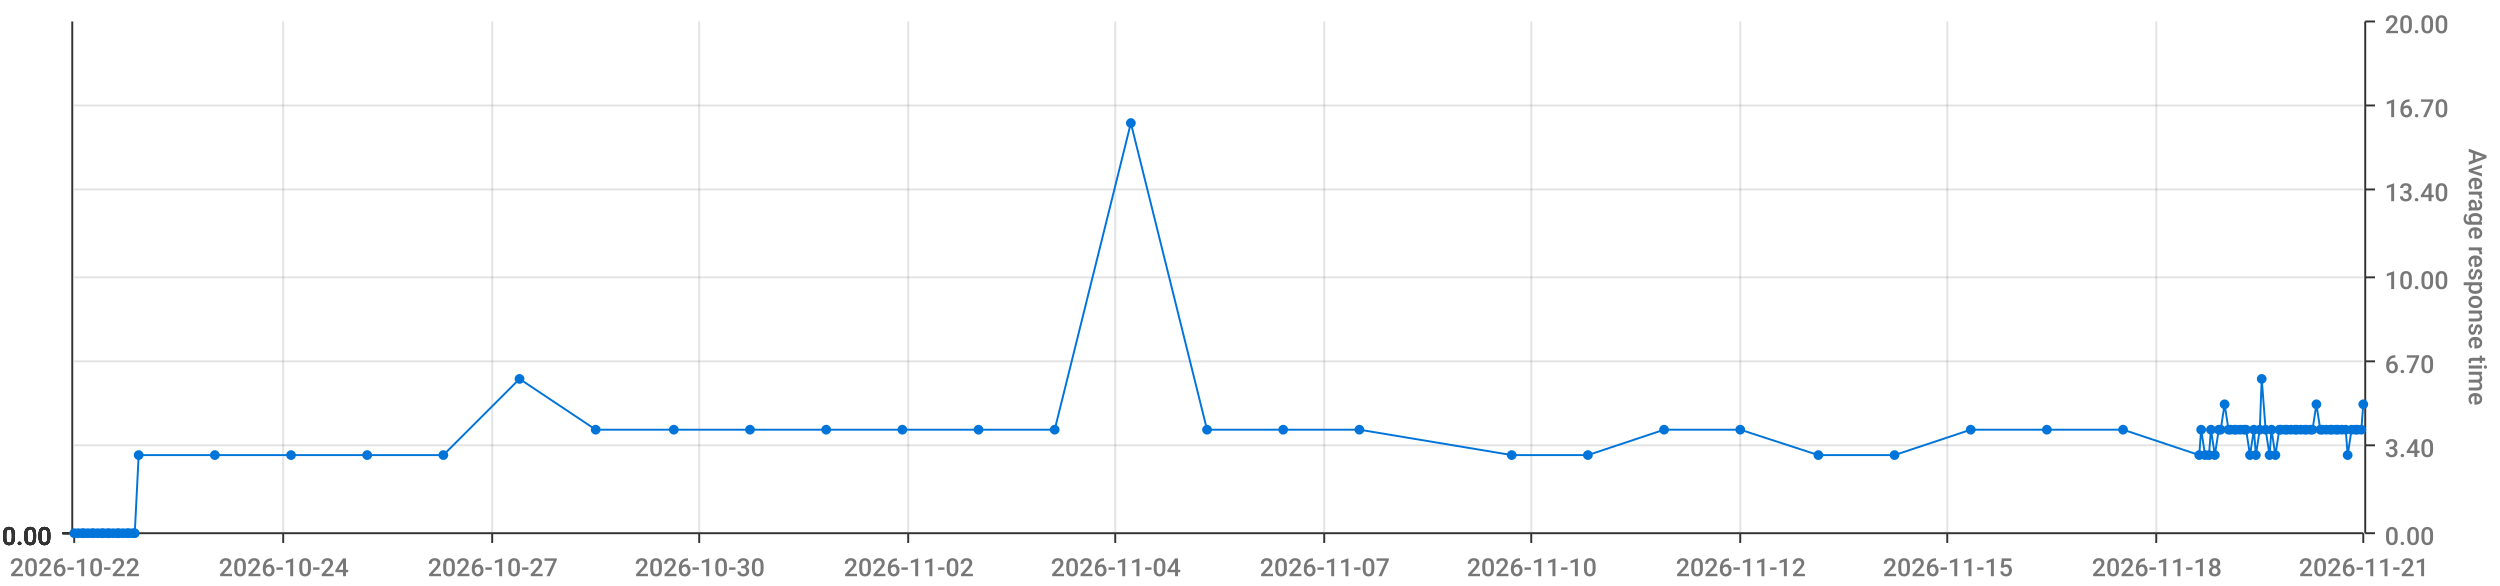
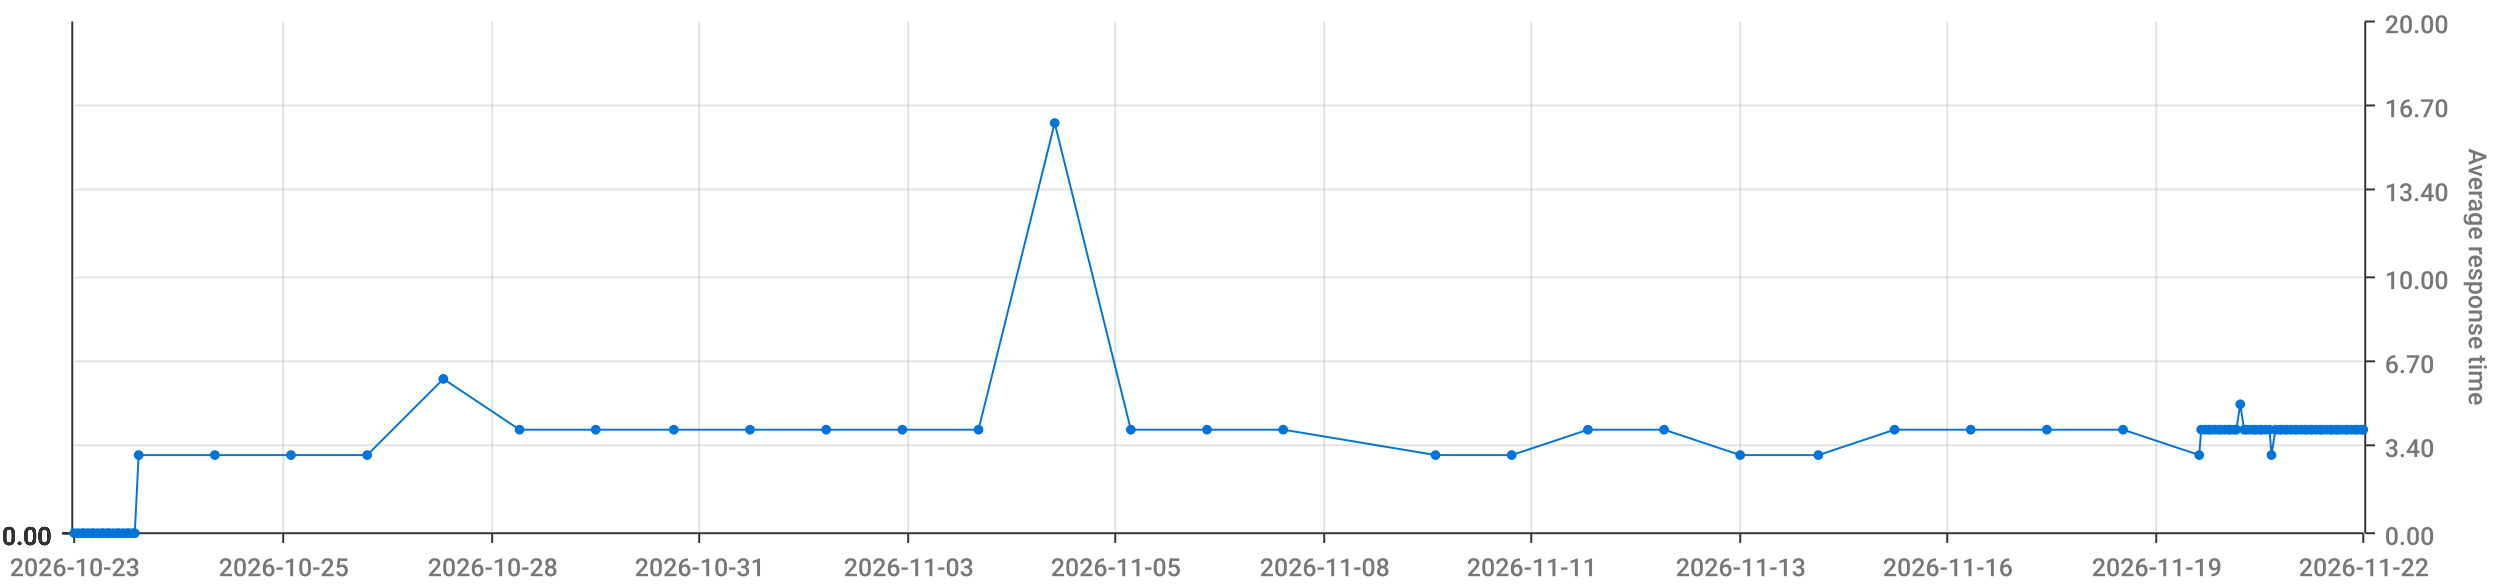
<svg xmlns="http://www.w3.org/2000/svg" viewBox="0 0 1280 300">
  <path d="M 0 0 L 1280 0 L 1280 300 L 0 300 L 0 0" style="stroke-width:0;stroke:rgba(255,255,255,1.0);fill:rgba(255,255,255,0.0)" />
  <path d="M 38 11 L 1210 11 L 1210 273 L 38 273 L 38 11" style="stroke-width:0;stroke:rgba(255,255,255,1.0);fill:rgba(255,255,255,0.0)" />
  <path d="M 38 273 L 1210 273" style="stroke-width:1;stroke:rgba(51,51,51,1.0);fill:rgba(255,255,255,0.0)" />
  <path d="M 38 273 L 38 278" style="stroke-width:1;stroke:rgba(51,51,51,1.0);fill:rgba(255,255,255,0.0)" />
-   <text x="5" y="295" style="stroke-width:0;stroke:none;fill:rgba(119,119,119,1.0);font-size:12.8px;font-family:'Roboto Medium',sans-serif">2026-10-22</text>
+   <text x="5" y="295" style="stroke-width:0;stroke:none;fill:rgba(119,119,119,1.0);font-size:12.8px;font-family:'Roboto Medium',sans-serif">2026-10-23</text>
  <path d="M 145 273 L 145 278" style="stroke-width:1;stroke:rgba(51,51,51,1.0);fill:rgba(255,255,255,0.0)" />
-   <text x="112" y="295" style="stroke-width:0;stroke:none;fill:rgba(119,119,119,1.0);font-size:12.8px;font-family:'Roboto Medium',sans-serif">2026-10-24</text>
+   <text x="112" y="295" style="stroke-width:0;stroke:none;fill:rgba(119,119,119,1.0);font-size:12.8px;font-family:'Roboto Medium',sans-serif">2026-10-25</text>
  <path d="M 252 273 L 252 278" style="stroke-width:1;stroke:rgba(51,51,51,1.0);fill:rgba(255,255,255,0.0)" />
-   <text x="219" y="295" style="stroke-width:0;stroke:none;fill:rgba(119,119,119,1.0);font-size:12.8px;font-family:'Roboto Medium',sans-serif">2026-10-27</text>
+   <text x="219" y="295" style="stroke-width:0;stroke:none;fill:rgba(119,119,119,1.0);font-size:12.8px;font-family:'Roboto Medium',sans-serif">2026-10-28</text>
  <path d="M 358 273 L 358 278" style="stroke-width:1;stroke:rgba(51,51,51,1.0);fill:rgba(255,255,255,0.0)" />
-   <text x="325" y="295" style="stroke-width:0;stroke:none;fill:rgba(119,119,119,1.0);font-size:12.8px;font-family:'Roboto Medium',sans-serif">2026-10-30</text>
+   <text x="325" y="295" style="stroke-width:0;stroke:none;fill:rgba(119,119,119,1.0);font-size:12.8px;font-family:'Roboto Medium',sans-serif">2026-10-31</text>
  <path d="M 465 273 L 465 278" style="stroke-width:1;stroke:rgba(51,51,51,1.0);fill:rgba(255,255,255,0.0)" />
-   <text x="432" y="295" style="stroke-width:0;stroke:none;fill:rgba(119,119,119,1.0);font-size:12.8px;font-family:'Roboto Medium',sans-serif">2026-11-02</text>
+   <text x="432" y="295" style="stroke-width:0;stroke:none;fill:rgba(119,119,119,1.0);font-size:12.8px;font-family:'Roboto Medium',sans-serif">2026-11-03</text>
  <path d="M 571 273 L 571 278" style="stroke-width:1;stroke:rgba(51,51,51,1.0);fill:rgba(255,255,255,0.0)" />
-   <text x="538" y="295" style="stroke-width:0;stroke:none;fill:rgba(119,119,119,1.0);font-size:12.8px;font-family:'Roboto Medium',sans-serif">2026-11-04</text>
+   <text x="538" y="295" style="stroke-width:0;stroke:none;fill:rgba(119,119,119,1.0);font-size:12.8px;font-family:'Roboto Medium',sans-serif">2026-11-05</text>
  <path d="M 678 273 L 678 278" style="stroke-width:1;stroke:rgba(51,51,51,1.0);fill:rgba(255,255,255,0.0)" />
-   <text x="645" y="295" style="stroke-width:0;stroke:none;fill:rgba(119,119,119,1.0);font-size:12.8px;font-family:'Roboto Medium',sans-serif">2026-11-07</text>
+   <text x="645" y="295" style="stroke-width:0;stroke:none;fill:rgba(119,119,119,1.0);font-size:12.8px;font-family:'Roboto Medium',sans-serif">2026-11-08</text>
  <path d="M 784 273 L 784 278" style="stroke-width:1;stroke:rgba(51,51,51,1.0);fill:rgba(255,255,255,0.0)" />
-   <text x="751" y="295" style="stroke-width:0;stroke:none;fill:rgba(119,119,119,1.0);font-size:12.8px;font-family:'Roboto Medium',sans-serif">2026-11-10</text>
+   <text x="751" y="295" style="stroke-width:0;stroke:none;fill:rgba(119,119,119,1.0);font-size:12.8px;font-family:'Roboto Medium',sans-serif">2026-11-11</text>
  <path d="M 891 273 L 891 278" style="stroke-width:1;stroke:rgba(51,51,51,1.0);fill:rgba(255,255,255,0.0)" />
-   <text x="858" y="295" style="stroke-width:0;stroke:none;fill:rgba(119,119,119,1.0);font-size:12.8px;font-family:'Roboto Medium',sans-serif">2026-11-12</text>
+   <text x="858" y="295" style="stroke-width:0;stroke:none;fill:rgba(119,119,119,1.0);font-size:12.8px;font-family:'Roboto Medium',sans-serif">2026-11-13</text>
  <path d="M 997 273 L 997 278" style="stroke-width:1;stroke:rgba(51,51,51,1.0);fill:rgba(255,255,255,0.0)" />
-   <text x="964" y="295" style="stroke-width:0;stroke:none;fill:rgba(119,119,119,1.0);font-size:12.8px;font-family:'Roboto Medium',sans-serif">2026-11-15</text>
+   <text x="964" y="295" style="stroke-width:0;stroke:none;fill:rgba(119,119,119,1.0);font-size:12.8px;font-family:'Roboto Medium',sans-serif">2026-11-16</text>
  <path d="M 1104 273 L 1104 278" style="stroke-width:1;stroke:rgba(51,51,51,1.0);fill:rgba(255,255,255,0.0)" />
-   <text x="1071" y="295" style="stroke-width:0;stroke:none;fill:rgba(119,119,119,1.0);font-size:12.8px;font-family:'Roboto Medium',sans-serif">2026-11-18</text>
+   <text x="1071" y="295" style="stroke-width:0;stroke:none;fill:rgba(119,119,119,1.0);font-size:12.8px;font-family:'Roboto Medium',sans-serif">2026-11-19</text>
  <path d="M 1210 273 L 1210 278" style="stroke-width:1;stroke:rgba(51,51,51,1.0);fill:rgba(255,255,255,0.0)" />
-   <text x="1177" y="295" style="stroke-width:0;stroke:none;fill:rgba(119,119,119,1.0);font-size:12.8px;font-family:'Roboto Medium',sans-serif">2026-11-21</text>
+   <text x="1177" y="295" style="stroke-width:0;stroke:none;fill:rgba(119,119,119,1.0);font-size:12.8px;font-family:'Roboto Medium',sans-serif">2026-11-22</text>
  <path d="M 145 273 L 145 11" style="stroke-width:1;stroke:rgba(119,119,119,0.2);fill:none" />
  <path d="M 252 273 L 252 11" style="stroke-width:1;stroke:rgba(119,119,119,0.2);fill:none" />
  <path d="M 358 273 L 358 11" style="stroke-width:1;stroke:rgba(119,119,119,0.2);fill:none" />
  <path d="M 465 273 L 465 11" style="stroke-width:1;stroke:rgba(119,119,119,0.2);fill:none" />
  <path d="M 571 273 L 571 11" style="stroke-width:1;stroke:rgba(119,119,119,0.2);fill:none" />
  <path d="M 678 273 L 678 11" style="stroke-width:1;stroke:rgba(119,119,119,0.2);fill:none" />
  <path d="M 784 273 L 784 11" style="stroke-width:1;stroke:rgba(119,119,119,0.2);fill:none" />
  <path d="M 891 273 L 891 11" style="stroke-width:1;stroke:rgba(119,119,119,0.2);fill:none" />
  <path d="M 997 273 L 997 11" style="stroke-width:1;stroke:rgba(119,119,119,0.2);fill:none" />
  <path d="M 1104 273 L 1104 11" style="stroke-width:1;stroke:rgba(119,119,119,0.2);fill:none" />
  <path d="M 1211 273 L 1211 11" style="stroke-width:1;stroke:rgba(51,51,51,1.0);fill:rgba(255,255,255,0.0)" />
  <path d="M 1211 273 L 1216 273" style="stroke-width:1;stroke:rgba(51,51,51,1.0);fill:rgba(255,255,255,0.0)" />
  <text x="1221" y="279" style="stroke-width:0;stroke:none;fill:rgba(119,119,119,1.0);font-size:12.8px;font-family:'Roboto Medium',sans-serif">0.00</text>
  <path d="M 1211 228 L 1216 228" style="stroke-width:1;stroke:rgba(51,51,51,1.0);fill:rgba(255,255,255,0.0)" />
  <text x="1221" y="234" style="stroke-width:0;stroke:none;fill:rgba(119,119,119,1.0);font-size:12.8px;font-family:'Roboto Medium',sans-serif">3.40</text>
  <path d="M 1211 185 L 1216 185" style="stroke-width:1;stroke:rgba(51,51,51,1.0);fill:rgba(255,255,255,0.0)" />
  <text x="1221" y="191" style="stroke-width:0;stroke:none;fill:rgba(119,119,119,1.0);font-size:12.8px;font-family:'Roboto Medium',sans-serif">6.70</text>
  <path d="M 1211 142 L 1216 142" style="stroke-width:1;stroke:rgba(51,51,51,1.0);fill:rgba(255,255,255,0.0)" />
  <text x="1221" y="148" style="stroke-width:0;stroke:none;fill:rgba(119,119,119,1.0);font-size:12.8px;font-family:'Roboto Medium',sans-serif">10.00</text>
  <path d="M 1211 97 L 1216 97" style="stroke-width:1;stroke:rgba(51,51,51,1.0);fill:rgba(255,255,255,0.0)" />
  <text x="1221" y="103" style="stroke-width:0;stroke:none;fill:rgba(119,119,119,1.0);font-size:12.8px;font-family:'Roboto Medium',sans-serif">13.40</text>
  <path d="M 1211 54 L 1216 54" style="stroke-width:1;stroke:rgba(51,51,51,1.0);fill:rgba(255,255,255,0.0)" />
  <text x="1221" y="60" style="stroke-width:0;stroke:none;fill:rgba(119,119,119,1.0);font-size:12.8px;font-family:'Roboto Medium',sans-serif">16.70</text>
  <path d="M 1211 11 L 1216 11" style="stroke-width:1;stroke:rgba(51,51,51,1.0);fill:rgba(255,255,255,0.0)" />
  <text x="1221" y="17" style="stroke-width:0;stroke:none;fill:rgba(119,119,119,1.0);font-size:12.8px;font-family:'Roboto Medium',sans-serif">20.00</text>
  <text x="1264" y="76" style="stroke-width:0;stroke:none;fill:rgba(119,119,119,1.0);font-size:12.8px;font-family:'Roboto Medium',sans-serif" transform="rotate(90.00,1264,76)">Average response time</text>
  <path d="M 38 273 L 1210 273" style="stroke-width:0;stroke:rgba(255,255,255,0.0);fill:none" />
  <path d="M 38 228 L 1210 228" style="stroke-width:1;stroke:rgba(119,119,119,0.2);fill:none" />
  <path d="M 38 185 L 1210 185" style="stroke-width:1;stroke:rgba(119,119,119,0.2);fill:none" />
  <path d="M 38 142 L 1210 142" style="stroke-width:1;stroke:rgba(119,119,119,0.2);fill:none" />
  <path d="M 38 97 L 1210 97" style="stroke-width:1;stroke:rgba(119,119,119,0.2);fill:none" />
  <path d="M 38 54 L 1210 54" style="stroke-width:1;stroke:rgba(119,119,119,0.2);fill:none" />
  <path d="M 37 273 L 37 11" style="stroke-width:1;stroke:rgba(51,51,51,1.0);fill:rgba(255,255,255,0.0)" />
  <path d="M 37 273 L 32 273" style="stroke-width:1;stroke:rgba(51,51,51,1.0);fill:rgba(255,255,255,0.0)" />
  <text x="1" y="279" style="stroke-width:0;stroke:none;fill:rgba(51,51,51,1.0);font-size:12.8px;font-family:'Roboto Medium',sans-serif">0.00</text>
  <path d="M 37 273 L 32 273" style="stroke-width:1;stroke:rgba(51,51,51,1.0);fill:rgba(255,255,255,0.0)" />
  <text x="1" y="279" style="stroke-width:0;stroke:none;fill:rgba(51,51,51,1.0);font-size:12.8px;font-family:'Roboto Medium',sans-serif">0.00</text>
  <path d="M 37 273 L 32 273" style="stroke-width:1;stroke:rgba(51,51,51,1.0);fill:rgba(255,255,255,0.0)" />
  <text x="1" y="279" style="stroke-width:0;stroke:none;fill:rgba(51,51,51,1.0);font-size:12.8px;font-family:'Roboto Medium',sans-serif">0.00</text>
  <path d="M 37 273 L 32 273" style="stroke-width:1;stroke:rgba(51,51,51,1.0);fill:rgba(255,255,255,0.0)" />
  <text x="1" y="279" style="stroke-width:0;stroke:none;fill:rgba(51,51,51,1.0);font-size:12.8px;font-family:'Roboto Medium',sans-serif">0.00</text>
  <path d="M 37 273 L 32 273" style="stroke-width:1;stroke:rgba(51,51,51,1.0);fill:rgba(255,255,255,0.0)" />
  <text x="1" y="279" style="stroke-width:0;stroke:none;fill:rgba(51,51,51,1.0);font-size:12.8px;font-family:'Roboto Medium',sans-serif">0.00</text>
  <path d="M 37 273 L 32 273" style="stroke-width:1;stroke:rgba(51,51,51,1.0);fill:rgba(255,255,255,0.0)" />
  <text x="1" y="279" style="stroke-width:0;stroke:none;fill:rgba(51,51,51,1.0);font-size:12.8px;font-family:'Roboto Medium',sans-serif">0.00</text>
  <path d="M 37 273 L 32 273" style="stroke-width:1;stroke:rgba(51,51,51,1.0);fill:rgba(255,255,255,0.0)" />
  <text x="1" y="279" style="stroke-width:0;stroke:none;fill:rgba(51,51,51,1.0);font-size:12.8px;font-family:'Roboto Medium',sans-serif">0.00</text>
  <path d="M 38 273 L 1210 273" style="stroke-width:0;stroke:rgba(255,255,255,0.0);fill:none" />
  <path d="M 38 273 L 1210 273" style="stroke-width:0;stroke:rgba(255,255,255,0.0);fill:none" />
  <path d="M 38 273 L 1210 273" style="stroke-width:0;stroke:rgba(255,255,255,0.0);fill:none" />
  <path d="M 38 273 L 1210 273" style="stroke-width:0;stroke:rgba(255,255,255,0.0);fill:none" />
  <path d="M 38 273 L 1210 273" style="stroke-width:0;stroke:rgba(255,255,255,0.0);fill:none" />
  <path d="M 38 273 L 1210 273" style="stroke-width:0;stroke:rgba(255,255,255,0.0);fill:none" />
-   <path d="M 38 273 L 40 273 L 42 273 L 43 273 L 45 273 L 47 273 L 48 273 L 50 273 L 52 273 L 53 273 L 55 273 L 56 273 L 58 273 L 60 273 L 61 273 L 63 273 L 65 273 L 66 273 L 68 273 L 69 273 L 71 233 L 110 233 L 149 233 L 188 233 L 227 233 L 266 194 L 305 220 L 345 220 L 384 220 L 423 220 L 462 220 L 501 220 L 540 220 L 579 63 L 618 220 L 657 220 L 696 220 L 774 233 L 813 233 L 852 220 L 891 220 L 931 233 L 970 233 L 1009 220 L 1048 220 L 1087 220 L 1126 233 L 1127 220 L 1129 233 L 1131 233 L 1132 220 L 1134 233 L 1136 220 L 1137 220 L 1139 207 L 1141 220 L 1142 220 L 1144 220 L 1145 220 L 1147 220 L 1149 220 L 1150 220 L 1152 233 L 1154 220 L 1155 233 L 1157 220 L 1158 194 L 1160 220 L 1162 233 L 1163 220 L 1165 233 L 1167 220 L 1168 220 L 1170 220 L 1171 220 L 1173 220 L 1175 220 L 1176 220 L 1178 220 L 1180 220 L 1181 220 L 1183 220 L 1184 220 L 1186 207 L 1188 220 L 1189 220 L 1191 220 L 1193 220 L 1194 220 L 1196 220 L 1197 220 L 1199 220 L 1201 220 L 1202 233 L 1204 220 L 1206 220 L 1207 220 L 1209 220 L 1210 207" style="stroke-width:1;stroke:rgba(0,116,217,1.0);fill:rgba(255,255,255,0.0)" />
+   <path d="M 38 273 L 40 273 L 42 273 L 43 273 L 45 273 L 47 273 L 48 273 L 50 273 L 52 273 L 53 273 L 55 273 L 56 273 L 58 273 L 60 273 L 61 273 L 63 273 L 65 273 L 66 273 L 68 273 L 69 273 L 71 233 L 110 233 L 149 233 L 188 233 L 227 194 L 266 220 L 305 220 L 345 220 L 384 220 L 423 220 L 462 220 L 501 220 L 540 63 L 579 220 L 618 220 L 657 220 L 735 233 L 774 233 L 813 220 L 852 220 L 891 233 L 931 233 L 970 220 L 1009 220 L 1048 220 L 1087 220 L 1126 233 L 1127 220 L 1129 220 L 1131 220 L 1132 220 L 1134 220 L 1136 220 L 1137 220 L 1139 220 L 1141 220 L 1142 220 L 1144 220 L 1145 220 L 1147 207 L 1149 220 L 1150 220 L 1152 220 L 1154 220 L 1155 220 L 1157 220 L 1158 220 L 1160 220 L 1162 220 L 1163 233 L 1165 220 L 1167 220 L 1168 220 L 1170 220 L 1171 220 L 1173 220 L 1175 220 L 1176 220 L 1178 220 L 1180 220 L 1181 220 L 1183 220 L 1184 220 L 1186 220 L 1188 220 L 1189 220 L 1191 220 L 1193 220 L 1194 220 L 1196 220 L 1197 220 L 1199 220 L 1201 220 L 1202 220 L 1204 220 L 1206 220 L 1207 220 L 1209 220 L 1210 220" style="stroke-width:1;stroke:rgba(0,116,217,1.0);fill:rgba(255,255,255,0.0)" />
  <circle cx="38" cy="273" r="2" style="stroke-width:1;stroke:rgba(0,116,217,1.0);fill:rgba(0,116,217,1.0)" />
  <path d="" style="stroke-width:1;stroke:rgba(0,116,217,1.0);fill:rgba(0,116,217,1.0)" />
  <circle cx="40" cy="273" r="2" style="stroke-width:1;stroke:rgba(0,116,217,1.0);fill:rgba(0,116,217,1.0)" />
  <path d="" style="stroke-width:1;stroke:rgba(0,116,217,1.0);fill:rgba(0,116,217,1.0)" />
  <circle cx="42" cy="273" r="2" style="stroke-width:1;stroke:rgba(0,116,217,1.0);fill:rgba(0,116,217,1.0)" />
  <path d="" style="stroke-width:1;stroke:rgba(0,116,217,1.0);fill:rgba(0,116,217,1.0)" />
  <circle cx="43" cy="273" r="2" style="stroke-width:1;stroke:rgba(0,116,217,1.0);fill:rgba(0,116,217,1.0)" />
  <path d="" style="stroke-width:1;stroke:rgba(0,116,217,1.0);fill:rgba(0,116,217,1.0)" />
  <circle cx="45" cy="273" r="2" style="stroke-width:1;stroke:rgba(0,116,217,1.0);fill:rgba(0,116,217,1.0)" />
  <path d="" style="stroke-width:1;stroke:rgba(0,116,217,1.0);fill:rgba(0,116,217,1.0)" />
  <circle cx="47" cy="273" r="2" style="stroke-width:1;stroke:rgba(0,116,217,1.0);fill:rgba(0,116,217,1.0)" />
  <path d="" style="stroke-width:1;stroke:rgba(0,116,217,1.0);fill:rgba(0,116,217,1.0)" />
  <circle cx="48" cy="273" r="2" style="stroke-width:1;stroke:rgba(0,116,217,1.0);fill:rgba(0,116,217,1.0)" />
  <path d="" style="stroke-width:1;stroke:rgba(0,116,217,1.0);fill:rgba(0,116,217,1.0)" />
  <circle cx="50" cy="273" r="2" style="stroke-width:1;stroke:rgba(0,116,217,1.0);fill:rgba(0,116,217,1.0)" />
  <path d="" style="stroke-width:1;stroke:rgba(0,116,217,1.0);fill:rgba(0,116,217,1.0)" />
  <circle cx="52" cy="273" r="2" style="stroke-width:1;stroke:rgba(0,116,217,1.0);fill:rgba(0,116,217,1.0)" />
  <path d="" style="stroke-width:1;stroke:rgba(0,116,217,1.0);fill:rgba(0,116,217,1.0)" />
  <circle cx="53" cy="273" r="2" style="stroke-width:1;stroke:rgba(0,116,217,1.0);fill:rgba(0,116,217,1.0)" />
  <path d="" style="stroke-width:1;stroke:rgba(0,116,217,1.0);fill:rgba(0,116,217,1.0)" />
  <circle cx="55" cy="273" r="2" style="stroke-width:1;stroke:rgba(0,116,217,1.0);fill:rgba(0,116,217,1.0)" />
  <path d="" style="stroke-width:1;stroke:rgba(0,116,217,1.0);fill:rgba(0,116,217,1.0)" />
  <circle cx="56" cy="273" r="2" style="stroke-width:1;stroke:rgba(0,116,217,1.0);fill:rgba(0,116,217,1.0)" />
  <path d="" style="stroke-width:1;stroke:rgba(0,116,217,1.0);fill:rgba(0,116,217,1.0)" />
  <circle cx="58" cy="273" r="2" style="stroke-width:1;stroke:rgba(0,116,217,1.0);fill:rgba(0,116,217,1.0)" />
  <path d="" style="stroke-width:1;stroke:rgba(0,116,217,1.0);fill:rgba(0,116,217,1.0)" />
  <circle cx="60" cy="273" r="2" style="stroke-width:1;stroke:rgba(0,116,217,1.0);fill:rgba(0,116,217,1.0)" />
  <path d="" style="stroke-width:1;stroke:rgba(0,116,217,1.0);fill:rgba(0,116,217,1.0)" />
  <circle cx="61" cy="273" r="2" style="stroke-width:1;stroke:rgba(0,116,217,1.0);fill:rgba(0,116,217,1.0)" />
  <path d="" style="stroke-width:1;stroke:rgba(0,116,217,1.0);fill:rgba(0,116,217,1.0)" />
  <circle cx="63" cy="273" r="2" style="stroke-width:1;stroke:rgba(0,116,217,1.0);fill:rgba(0,116,217,1.0)" />
  <path d="" style="stroke-width:1;stroke:rgba(0,116,217,1.0);fill:rgba(0,116,217,1.0)" />
  <circle cx="65" cy="273" r="2" style="stroke-width:1;stroke:rgba(0,116,217,1.0);fill:rgba(0,116,217,1.0)" />
  <path d="" style="stroke-width:1;stroke:rgba(0,116,217,1.0);fill:rgba(0,116,217,1.0)" />
  <circle cx="66" cy="273" r="2" style="stroke-width:1;stroke:rgba(0,116,217,1.0);fill:rgba(0,116,217,1.0)" />
  <path d="" style="stroke-width:1;stroke:rgba(0,116,217,1.0);fill:rgba(0,116,217,1.0)" />
  <circle cx="68" cy="273" r="2" style="stroke-width:1;stroke:rgba(0,116,217,1.0);fill:rgba(0,116,217,1.0)" />
  <path d="" style="stroke-width:1;stroke:rgba(0,116,217,1.0);fill:rgba(0,116,217,1.0)" />
  <circle cx="69" cy="273" r="2" style="stroke-width:1;stroke:rgba(0,116,217,1.0);fill:rgba(0,116,217,1.0)" />
  <path d="" style="stroke-width:1;stroke:rgba(0,116,217,1.0);fill:rgba(0,116,217,1.0)" />
  <circle cx="71" cy="233" r="2" style="stroke-width:1;stroke:rgba(0,116,217,1.0);fill:rgba(0,116,217,1.0)" />
  <path d="" style="stroke-width:1;stroke:rgba(0,116,217,1.0);fill:rgba(0,116,217,1.0)" />
  <circle cx="110" cy="233" r="2" style="stroke-width:1;stroke:rgba(0,116,217,1.0);fill:rgba(0,116,217,1.0)" />
  <path d="" style="stroke-width:1;stroke:rgba(0,116,217,1.0);fill:rgba(0,116,217,1.0)" />
  <circle cx="149" cy="233" r="2" style="stroke-width:1;stroke:rgba(0,116,217,1.0);fill:rgba(0,116,217,1.0)" />
  <path d="" style="stroke-width:1;stroke:rgba(0,116,217,1.0);fill:rgba(0,116,217,1.0)" />
  <circle cx="188" cy="233" r="2" style="stroke-width:1;stroke:rgba(0,116,217,1.0);fill:rgba(0,116,217,1.0)" />
  <path d="" style="stroke-width:1;stroke:rgba(0,116,217,1.0);fill:rgba(0,116,217,1.0)" />
-   <circle cx="227" cy="233" r="2" style="stroke-width:1;stroke:rgba(0,116,217,1.0);fill:rgba(0,116,217,1.0)" />
-   <path d="" style="stroke-width:1;stroke:rgba(0,116,217,1.0);fill:rgba(0,116,217,1.0)" />
-   <circle cx="266" cy="194" r="2" style="stroke-width:1;stroke:rgba(0,116,217,1.0);fill:rgba(0,116,217,1.0)" />
+   <circle cx="227" cy="194" r="2" style="stroke-width:1;stroke:rgba(0,116,217,1.0);fill:rgba(0,116,217,1.0)" />
+   <path d="" style="stroke-width:1;stroke:rgba(0,116,217,1.0);fill:rgba(0,116,217,1.0)" />
+   <circle cx="266" cy="220" r="2" style="stroke-width:1;stroke:rgba(0,116,217,1.0);fill:rgba(0,116,217,1.0)" />
  <path d="" style="stroke-width:1;stroke:rgba(0,116,217,1.0);fill:rgba(0,116,217,1.0)" />
  <circle cx="305" cy="220" r="2" style="stroke-width:1;stroke:rgba(0,116,217,1.0);fill:rgba(0,116,217,1.0)" />
  <path d="" style="stroke-width:1;stroke:rgba(0,116,217,1.0);fill:rgba(0,116,217,1.0)" />
  <circle cx="345" cy="220" r="2" style="stroke-width:1;stroke:rgba(0,116,217,1.0);fill:rgba(0,116,217,1.0)" />
  <path d="" style="stroke-width:1;stroke:rgba(0,116,217,1.0);fill:rgba(0,116,217,1.0)" />
  <circle cx="384" cy="220" r="2" style="stroke-width:1;stroke:rgba(0,116,217,1.0);fill:rgba(0,116,217,1.0)" />
  <path d="" style="stroke-width:1;stroke:rgba(0,116,217,1.0);fill:rgba(0,116,217,1.0)" />
  <circle cx="423" cy="220" r="2" style="stroke-width:1;stroke:rgba(0,116,217,1.0);fill:rgba(0,116,217,1.0)" />
  <path d="" style="stroke-width:1;stroke:rgba(0,116,217,1.0);fill:rgba(0,116,217,1.0)" />
  <circle cx="462" cy="220" r="2" style="stroke-width:1;stroke:rgba(0,116,217,1.0);fill:rgba(0,116,217,1.0)" />
  <path d="" style="stroke-width:1;stroke:rgba(0,116,217,1.0);fill:rgba(0,116,217,1.0)" />
  <circle cx="501" cy="220" r="2" style="stroke-width:1;stroke:rgba(0,116,217,1.0);fill:rgba(0,116,217,1.0)" />
  <path d="" style="stroke-width:1;stroke:rgba(0,116,217,1.0);fill:rgba(0,116,217,1.0)" />
-   <circle cx="540" cy="220" r="2" style="stroke-width:1;stroke:rgba(0,116,217,1.0);fill:rgba(0,116,217,1.0)" />
-   <path d="" style="stroke-width:1;stroke:rgba(0,116,217,1.0);fill:rgba(0,116,217,1.0)" />
-   <circle cx="579" cy="63" r="2" style="stroke-width:1;stroke:rgba(0,116,217,1.0);fill:rgba(0,116,217,1.0)" />
+   <circle cx="540" cy="63" r="2" style="stroke-width:1;stroke:rgba(0,116,217,1.0);fill:rgba(0,116,217,1.0)" />
+   <path d="" style="stroke-width:1;stroke:rgba(0,116,217,1.0);fill:rgba(0,116,217,1.0)" />
+   <circle cx="579" cy="220" r="2" style="stroke-width:1;stroke:rgba(0,116,217,1.0);fill:rgba(0,116,217,1.0)" />
  <path d="" style="stroke-width:1;stroke:rgba(0,116,217,1.0);fill:rgba(0,116,217,1.0)" />
  <circle cx="618" cy="220" r="2" style="stroke-width:1;stroke:rgba(0,116,217,1.0);fill:rgba(0,116,217,1.0)" />
  <path d="" style="stroke-width:1;stroke:rgba(0,116,217,1.0);fill:rgba(0,116,217,1.0)" />
  <circle cx="657" cy="220" r="2" style="stroke-width:1;stroke:rgba(0,116,217,1.0);fill:rgba(0,116,217,1.0)" />
  <path d="" style="stroke-width:1;stroke:rgba(0,116,217,1.0);fill:rgba(0,116,217,1.0)" />
-   <circle cx="696" cy="220" r="2" style="stroke-width:1;stroke:rgba(0,116,217,1.0);fill:rgba(0,116,217,1.0)" />
+   <circle cx="735" cy="233" r="2" style="stroke-width:1;stroke:rgba(0,116,217,1.0);fill:rgba(0,116,217,1.0)" />
  <path d="" style="stroke-width:1;stroke:rgba(0,116,217,1.0);fill:rgba(0,116,217,1.0)" />
  <circle cx="774" cy="233" r="2" style="stroke-width:1;stroke:rgba(0,116,217,1.0);fill:rgba(0,116,217,1.0)" />
  <path d="" style="stroke-width:1;stroke:rgba(0,116,217,1.0);fill:rgba(0,116,217,1.0)" />
-   <circle cx="813" cy="233" r="2" style="stroke-width:1;stroke:rgba(0,116,217,1.0);fill:rgba(0,116,217,1.0)" />
+   <circle cx="813" cy="220" r="2" style="stroke-width:1;stroke:rgba(0,116,217,1.0);fill:rgba(0,116,217,1.0)" />
  <path d="" style="stroke-width:1;stroke:rgba(0,116,217,1.0);fill:rgba(0,116,217,1.0)" />
  <circle cx="852" cy="220" r="2" style="stroke-width:1;stroke:rgba(0,116,217,1.0);fill:rgba(0,116,217,1.0)" />
  <path d="" style="stroke-width:1;stroke:rgba(0,116,217,1.0);fill:rgba(0,116,217,1.0)" />
-   <circle cx="891" cy="220" r="2" style="stroke-width:1;stroke:rgba(0,116,217,1.0);fill:rgba(0,116,217,1.0)" />
+   <circle cx="891" cy="233" r="2" style="stroke-width:1;stroke:rgba(0,116,217,1.0);fill:rgba(0,116,217,1.0)" />
  <path d="" style="stroke-width:1;stroke:rgba(0,116,217,1.0);fill:rgba(0,116,217,1.0)" />
  <circle cx="931" cy="233" r="2" style="stroke-width:1;stroke:rgba(0,116,217,1.0);fill:rgba(0,116,217,1.0)" />
  <path d="" style="stroke-width:1;stroke:rgba(0,116,217,1.0);fill:rgba(0,116,217,1.0)" />
-   <circle cx="970" cy="233" r="2" style="stroke-width:1;stroke:rgba(0,116,217,1.0);fill:rgba(0,116,217,1.0)" />
+   <circle cx="970" cy="220" r="2" style="stroke-width:1;stroke:rgba(0,116,217,1.0);fill:rgba(0,116,217,1.0)" />
  <path d="" style="stroke-width:1;stroke:rgba(0,116,217,1.0);fill:rgba(0,116,217,1.0)" />
  <circle cx="1009" cy="220" r="2" style="stroke-width:1;stroke:rgba(0,116,217,1.0);fill:rgba(0,116,217,1.0)" />
  <path d="" style="stroke-width:1;stroke:rgba(0,116,217,1.0);fill:rgba(0,116,217,1.0)" />
  <circle cx="1048" cy="220" r="2" style="stroke-width:1;stroke:rgba(0,116,217,1.0);fill:rgba(0,116,217,1.0)" />
  <path d="" style="stroke-width:1;stroke:rgba(0,116,217,1.0);fill:rgba(0,116,217,1.0)" />
  <circle cx="1087" cy="220" r="2" style="stroke-width:1;stroke:rgba(0,116,217,1.0);fill:rgba(0,116,217,1.0)" />
  <path d="" style="stroke-width:1;stroke:rgba(0,116,217,1.0);fill:rgba(0,116,217,1.0)" />
  <circle cx="1126" cy="233" r="2" style="stroke-width:1;stroke:rgba(0,116,217,1.0);fill:rgba(0,116,217,1.0)" />
  <path d="" style="stroke-width:1;stroke:rgba(0,116,217,1.0);fill:rgba(0,116,217,1.0)" />
  <circle cx="1127" cy="220" r="2" style="stroke-width:1;stroke:rgba(0,116,217,1.0);fill:rgba(0,116,217,1.0)" />
  <path d="" style="stroke-width:1;stroke:rgba(0,116,217,1.0);fill:rgba(0,116,217,1.0)" />
-   <circle cx="1129" cy="233" r="2" style="stroke-width:1;stroke:rgba(0,116,217,1.0);fill:rgba(0,116,217,1.0)" />
-   <path d="" style="stroke-width:1;stroke:rgba(0,116,217,1.0);fill:rgba(0,116,217,1.0)" />
-   <circle cx="1131" cy="233" r="2" style="stroke-width:1;stroke:rgba(0,116,217,1.0);fill:rgba(0,116,217,1.0)" />
+   <circle cx="1129" cy="220" r="2" style="stroke-width:1;stroke:rgba(0,116,217,1.0);fill:rgba(0,116,217,1.0)" />
+   <path d="" style="stroke-width:1;stroke:rgba(0,116,217,1.0);fill:rgba(0,116,217,1.0)" />
+   <circle cx="1131" cy="220" r="2" style="stroke-width:1;stroke:rgba(0,116,217,1.0);fill:rgba(0,116,217,1.0)" />
  <path d="" style="stroke-width:1;stroke:rgba(0,116,217,1.0);fill:rgba(0,116,217,1.0)" />
  <circle cx="1132" cy="220" r="2" style="stroke-width:1;stroke:rgba(0,116,217,1.0);fill:rgba(0,116,217,1.0)" />
  <path d="" style="stroke-width:1;stroke:rgba(0,116,217,1.0);fill:rgba(0,116,217,1.0)" />
-   <circle cx="1134" cy="233" r="2" style="stroke-width:1;stroke:rgba(0,116,217,1.0);fill:rgba(0,116,217,1.0)" />
+   <circle cx="1134" cy="220" r="2" style="stroke-width:1;stroke:rgba(0,116,217,1.0);fill:rgba(0,116,217,1.0)" />
  <path d="" style="stroke-width:1;stroke:rgba(0,116,217,1.0);fill:rgba(0,116,217,1.0)" />
  <circle cx="1136" cy="220" r="2" style="stroke-width:1;stroke:rgba(0,116,217,1.0);fill:rgba(0,116,217,1.0)" />
  <path d="" style="stroke-width:1;stroke:rgba(0,116,217,1.0);fill:rgba(0,116,217,1.0)" />
  <circle cx="1137" cy="220" r="2" style="stroke-width:1;stroke:rgba(0,116,217,1.0);fill:rgba(0,116,217,1.0)" />
  <path d="" style="stroke-width:1;stroke:rgba(0,116,217,1.0);fill:rgba(0,116,217,1.0)" />
-   <circle cx="1139" cy="207" r="2" style="stroke-width:1;stroke:rgba(0,116,217,1.0);fill:rgba(0,116,217,1.0)" />
+   <circle cx="1139" cy="220" r="2" style="stroke-width:1;stroke:rgba(0,116,217,1.0);fill:rgba(0,116,217,1.0)" />
  <path d="" style="stroke-width:1;stroke:rgba(0,116,217,1.0);fill:rgba(0,116,217,1.0)" />
  <circle cx="1141" cy="220" r="2" style="stroke-width:1;stroke:rgba(0,116,217,1.0);fill:rgba(0,116,217,1.0)" />
  <path d="" style="stroke-width:1;stroke:rgba(0,116,217,1.0);fill:rgba(0,116,217,1.0)" />
  <circle cx="1142" cy="220" r="2" style="stroke-width:1;stroke:rgba(0,116,217,1.0);fill:rgba(0,116,217,1.0)" />
  <path d="" style="stroke-width:1;stroke:rgba(0,116,217,1.0);fill:rgba(0,116,217,1.0)" />
  <circle cx="1144" cy="220" r="2" style="stroke-width:1;stroke:rgba(0,116,217,1.0);fill:rgba(0,116,217,1.0)" />
  <path d="" style="stroke-width:1;stroke:rgba(0,116,217,1.0);fill:rgba(0,116,217,1.0)" />
  <circle cx="1145" cy="220" r="2" style="stroke-width:1;stroke:rgba(0,116,217,1.0);fill:rgba(0,116,217,1.0)" />
  <path d="" style="stroke-width:1;stroke:rgba(0,116,217,1.0);fill:rgba(0,116,217,1.0)" />
-   <circle cx="1147" cy="220" r="2" style="stroke-width:1;stroke:rgba(0,116,217,1.0);fill:rgba(0,116,217,1.0)" />
+   <circle cx="1147" cy="207" r="2" style="stroke-width:1;stroke:rgba(0,116,217,1.0);fill:rgba(0,116,217,1.0)" />
  <path d="" style="stroke-width:1;stroke:rgba(0,116,217,1.0);fill:rgba(0,116,217,1.0)" />
  <circle cx="1149" cy="220" r="2" style="stroke-width:1;stroke:rgba(0,116,217,1.0);fill:rgba(0,116,217,1.0)" />
  <path d="" style="stroke-width:1;stroke:rgba(0,116,217,1.0);fill:rgba(0,116,217,1.0)" />
  <circle cx="1150" cy="220" r="2" style="stroke-width:1;stroke:rgba(0,116,217,1.0);fill:rgba(0,116,217,1.0)" />
  <path d="" style="stroke-width:1;stroke:rgba(0,116,217,1.0);fill:rgba(0,116,217,1.0)" />
-   <circle cx="1152" cy="233" r="2" style="stroke-width:1;stroke:rgba(0,116,217,1.0);fill:rgba(0,116,217,1.0)" />
+   <circle cx="1152" cy="220" r="2" style="stroke-width:1;stroke:rgba(0,116,217,1.0);fill:rgba(0,116,217,1.0)" />
  <path d="" style="stroke-width:1;stroke:rgba(0,116,217,1.0);fill:rgba(0,116,217,1.0)" />
  <circle cx="1154" cy="220" r="2" style="stroke-width:1;stroke:rgba(0,116,217,1.0);fill:rgba(0,116,217,1.0)" />
  <path d="" style="stroke-width:1;stroke:rgba(0,116,217,1.0);fill:rgba(0,116,217,1.0)" />
-   <circle cx="1155" cy="233" r="2" style="stroke-width:1;stroke:rgba(0,116,217,1.0);fill:rgba(0,116,217,1.0)" />
+   <circle cx="1155" cy="220" r="2" style="stroke-width:1;stroke:rgba(0,116,217,1.0);fill:rgba(0,116,217,1.0)" />
  <path d="" style="stroke-width:1;stroke:rgba(0,116,217,1.0);fill:rgba(0,116,217,1.0)" />
  <circle cx="1157" cy="220" r="2" style="stroke-width:1;stroke:rgba(0,116,217,1.0);fill:rgba(0,116,217,1.0)" />
  <path d="" style="stroke-width:1;stroke:rgba(0,116,217,1.0);fill:rgba(0,116,217,1.0)" />
-   <circle cx="1158" cy="194" r="2" style="stroke-width:1;stroke:rgba(0,116,217,1.0);fill:rgba(0,116,217,1.0)" />
+   <circle cx="1158" cy="220" r="2" style="stroke-width:1;stroke:rgba(0,116,217,1.0);fill:rgba(0,116,217,1.0)" />
  <path d="" style="stroke-width:1;stroke:rgba(0,116,217,1.0);fill:rgba(0,116,217,1.0)" />
  <circle cx="1160" cy="220" r="2" style="stroke-width:1;stroke:rgba(0,116,217,1.0);fill:rgba(0,116,217,1.0)" />
  <path d="" style="stroke-width:1;stroke:rgba(0,116,217,1.0);fill:rgba(0,116,217,1.0)" />
-   <circle cx="1162" cy="233" r="2" style="stroke-width:1;stroke:rgba(0,116,217,1.0);fill:rgba(0,116,217,1.0)" />
-   <path d="" style="stroke-width:1;stroke:rgba(0,116,217,1.0);fill:rgba(0,116,217,1.0)" />
-   <circle cx="1163" cy="220" r="2" style="stroke-width:1;stroke:rgba(0,116,217,1.0);fill:rgba(0,116,217,1.0)" />
-   <path d="" style="stroke-width:1;stroke:rgba(0,116,217,1.0);fill:rgba(0,116,217,1.0)" />
-   <circle cx="1165" cy="233" r="2" style="stroke-width:1;stroke:rgba(0,116,217,1.0);fill:rgba(0,116,217,1.0)" />
+   <circle cx="1162" cy="220" r="2" style="stroke-width:1;stroke:rgba(0,116,217,1.0);fill:rgba(0,116,217,1.0)" />
+   <path d="" style="stroke-width:1;stroke:rgba(0,116,217,1.0);fill:rgba(0,116,217,1.0)" />
+   <circle cx="1163" cy="233" r="2" style="stroke-width:1;stroke:rgba(0,116,217,1.0);fill:rgba(0,116,217,1.0)" />
+   <path d="" style="stroke-width:1;stroke:rgba(0,116,217,1.0);fill:rgba(0,116,217,1.0)" />
+   <circle cx="1165" cy="220" r="2" style="stroke-width:1;stroke:rgba(0,116,217,1.0);fill:rgba(0,116,217,1.0)" />
  <path d="" style="stroke-width:1;stroke:rgba(0,116,217,1.0);fill:rgba(0,116,217,1.0)" />
  <circle cx="1167" cy="220" r="2" style="stroke-width:1;stroke:rgba(0,116,217,1.0);fill:rgba(0,116,217,1.0)" />
  <path d="" style="stroke-width:1;stroke:rgba(0,116,217,1.0);fill:rgba(0,116,217,1.0)" />
  <circle cx="1168" cy="220" r="2" style="stroke-width:1;stroke:rgba(0,116,217,1.0);fill:rgba(0,116,217,1.0)" />
  <path d="" style="stroke-width:1;stroke:rgba(0,116,217,1.0);fill:rgba(0,116,217,1.0)" />
  <circle cx="1170" cy="220" r="2" style="stroke-width:1;stroke:rgba(0,116,217,1.0);fill:rgba(0,116,217,1.0)" />
  <path d="" style="stroke-width:1;stroke:rgba(0,116,217,1.0);fill:rgba(0,116,217,1.0)" />
  <circle cx="1171" cy="220" r="2" style="stroke-width:1;stroke:rgba(0,116,217,1.0);fill:rgba(0,116,217,1.0)" />
  <path d="" style="stroke-width:1;stroke:rgba(0,116,217,1.0);fill:rgba(0,116,217,1.0)" />
  <circle cx="1173" cy="220" r="2" style="stroke-width:1;stroke:rgba(0,116,217,1.0);fill:rgba(0,116,217,1.0)" />
  <path d="" style="stroke-width:1;stroke:rgba(0,116,217,1.0);fill:rgba(0,116,217,1.0)" />
  <circle cx="1175" cy="220" r="2" style="stroke-width:1;stroke:rgba(0,116,217,1.0);fill:rgba(0,116,217,1.0)" />
  <path d="" style="stroke-width:1;stroke:rgba(0,116,217,1.0);fill:rgba(0,116,217,1.0)" />
  <circle cx="1176" cy="220" r="2" style="stroke-width:1;stroke:rgba(0,116,217,1.0);fill:rgba(0,116,217,1.0)" />
  <path d="" style="stroke-width:1;stroke:rgba(0,116,217,1.0);fill:rgba(0,116,217,1.0)" />
  <circle cx="1178" cy="220" r="2" style="stroke-width:1;stroke:rgba(0,116,217,1.0);fill:rgba(0,116,217,1.0)" />
  <path d="" style="stroke-width:1;stroke:rgba(0,116,217,1.0);fill:rgba(0,116,217,1.0)" />
  <circle cx="1180" cy="220" r="2" style="stroke-width:1;stroke:rgba(0,116,217,1.0);fill:rgba(0,116,217,1.0)" />
  <path d="" style="stroke-width:1;stroke:rgba(0,116,217,1.0);fill:rgba(0,116,217,1.0)" />
  <circle cx="1181" cy="220" r="2" style="stroke-width:1;stroke:rgba(0,116,217,1.0);fill:rgba(0,116,217,1.0)" />
  <path d="" style="stroke-width:1;stroke:rgba(0,116,217,1.0);fill:rgba(0,116,217,1.0)" />
  <circle cx="1183" cy="220" r="2" style="stroke-width:1;stroke:rgba(0,116,217,1.0);fill:rgba(0,116,217,1.0)" />
  <path d="" style="stroke-width:1;stroke:rgba(0,116,217,1.0);fill:rgba(0,116,217,1.0)" />
  <circle cx="1184" cy="220" r="2" style="stroke-width:1;stroke:rgba(0,116,217,1.0);fill:rgba(0,116,217,1.0)" />
  <path d="" style="stroke-width:1;stroke:rgba(0,116,217,1.0);fill:rgba(0,116,217,1.0)" />
-   <circle cx="1186" cy="207" r="2" style="stroke-width:1;stroke:rgba(0,116,217,1.0);fill:rgba(0,116,217,1.0)" />
+   <circle cx="1186" cy="220" r="2" style="stroke-width:1;stroke:rgba(0,116,217,1.0);fill:rgba(0,116,217,1.0)" />
  <path d="" style="stroke-width:1;stroke:rgba(0,116,217,1.0);fill:rgba(0,116,217,1.0)" />
  <circle cx="1188" cy="220" r="2" style="stroke-width:1;stroke:rgba(0,116,217,1.0);fill:rgba(0,116,217,1.0)" />
  <path d="" style="stroke-width:1;stroke:rgba(0,116,217,1.0);fill:rgba(0,116,217,1.0)" />
  <circle cx="1189" cy="220" r="2" style="stroke-width:1;stroke:rgba(0,116,217,1.0);fill:rgba(0,116,217,1.0)" />
  <path d="" style="stroke-width:1;stroke:rgba(0,116,217,1.0);fill:rgba(0,116,217,1.0)" />
  <circle cx="1191" cy="220" r="2" style="stroke-width:1;stroke:rgba(0,116,217,1.0);fill:rgba(0,116,217,1.0)" />
  <path d="" style="stroke-width:1;stroke:rgba(0,116,217,1.0);fill:rgba(0,116,217,1.0)" />
  <circle cx="1193" cy="220" r="2" style="stroke-width:1;stroke:rgba(0,116,217,1.0);fill:rgba(0,116,217,1.0)" />
  <path d="" style="stroke-width:1;stroke:rgba(0,116,217,1.0);fill:rgba(0,116,217,1.0)" />
  <circle cx="1194" cy="220" r="2" style="stroke-width:1;stroke:rgba(0,116,217,1.0);fill:rgba(0,116,217,1.0)" />
  <path d="" style="stroke-width:1;stroke:rgba(0,116,217,1.0);fill:rgba(0,116,217,1.0)" />
  <circle cx="1196" cy="220" r="2" style="stroke-width:1;stroke:rgba(0,116,217,1.0);fill:rgba(0,116,217,1.0)" />
  <path d="" style="stroke-width:1;stroke:rgba(0,116,217,1.0);fill:rgba(0,116,217,1.0)" />
  <circle cx="1197" cy="220" r="2" style="stroke-width:1;stroke:rgba(0,116,217,1.0);fill:rgba(0,116,217,1.0)" />
  <path d="" style="stroke-width:1;stroke:rgba(0,116,217,1.0);fill:rgba(0,116,217,1.0)" />
  <circle cx="1199" cy="220" r="2" style="stroke-width:1;stroke:rgba(0,116,217,1.0);fill:rgba(0,116,217,1.0)" />
  <path d="" style="stroke-width:1;stroke:rgba(0,116,217,1.0);fill:rgba(0,116,217,1.0)" />
  <circle cx="1201" cy="220" r="2" style="stroke-width:1;stroke:rgba(0,116,217,1.0);fill:rgba(0,116,217,1.0)" />
  <path d="" style="stroke-width:1;stroke:rgba(0,116,217,1.0);fill:rgba(0,116,217,1.0)" />
-   <circle cx="1202" cy="233" r="2" style="stroke-width:1;stroke:rgba(0,116,217,1.0);fill:rgba(0,116,217,1.0)" />
+   <circle cx="1202" cy="220" r="2" style="stroke-width:1;stroke:rgba(0,116,217,1.0);fill:rgba(0,116,217,1.0)" />
  <path d="" style="stroke-width:1;stroke:rgba(0,116,217,1.0);fill:rgba(0,116,217,1.0)" />
  <circle cx="1204" cy="220" r="2" style="stroke-width:1;stroke:rgba(0,116,217,1.0);fill:rgba(0,116,217,1.0)" />
  <path d="" style="stroke-width:1;stroke:rgba(0,116,217,1.0);fill:rgba(0,116,217,1.0)" />
  <circle cx="1206" cy="220" r="2" style="stroke-width:1;stroke:rgba(0,116,217,1.0);fill:rgba(0,116,217,1.0)" />
  <path d="" style="stroke-width:1;stroke:rgba(0,116,217,1.0);fill:rgba(0,116,217,1.0)" />
  <circle cx="1207" cy="220" r="2" style="stroke-width:1;stroke:rgba(0,116,217,1.0);fill:rgba(0,116,217,1.0)" />
  <path d="" style="stroke-width:1;stroke:rgba(0,116,217,1.0);fill:rgba(0,116,217,1.0)" />
  <circle cx="1209" cy="220" r="2" style="stroke-width:1;stroke:rgba(0,116,217,1.0);fill:rgba(0,116,217,1.0)" />
  <path d="" style="stroke-width:1;stroke:rgba(0,116,217,1.0);fill:rgba(0,116,217,1.0)" />
-   <circle cx="1210" cy="207" r="2" style="stroke-width:1;stroke:rgba(0,116,217,1.0);fill:rgba(0,116,217,1.0)" />
+   <circle cx="1210" cy="220" r="2" style="stroke-width:1;stroke:rgba(0,116,217,1.0);fill:rgba(0,116,217,1.0)" />
  <path d="" style="stroke-width:1;stroke:rgba(0,116,217,1.0);fill:rgba(0,116,217,1.0)" />
</svg>
